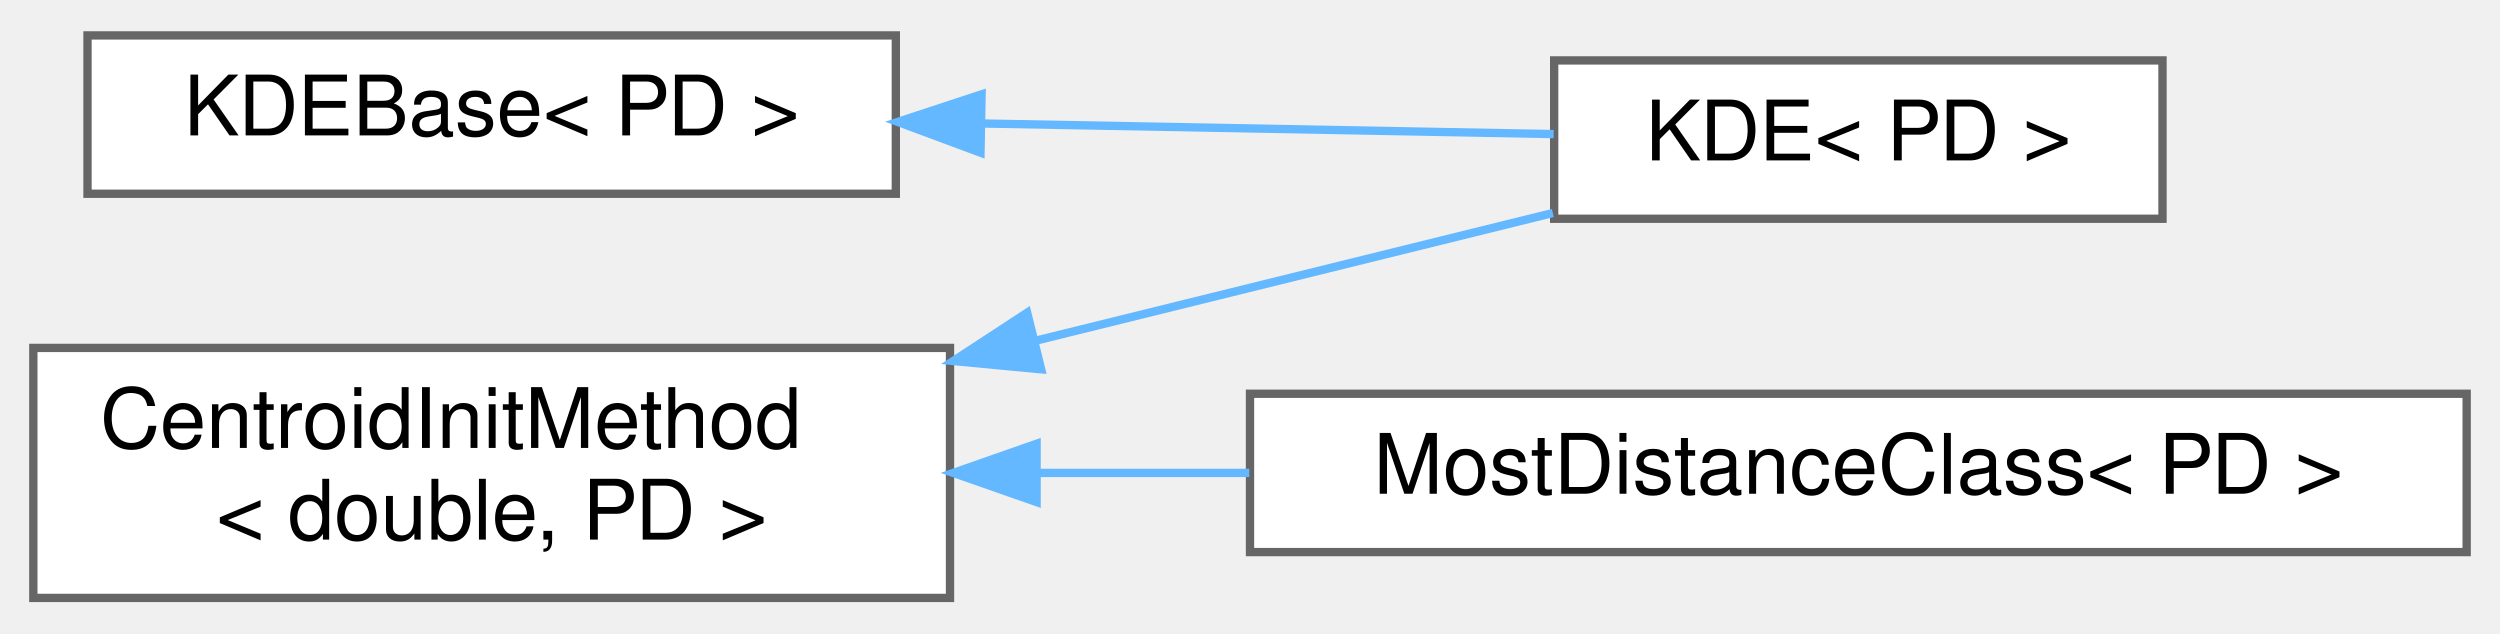
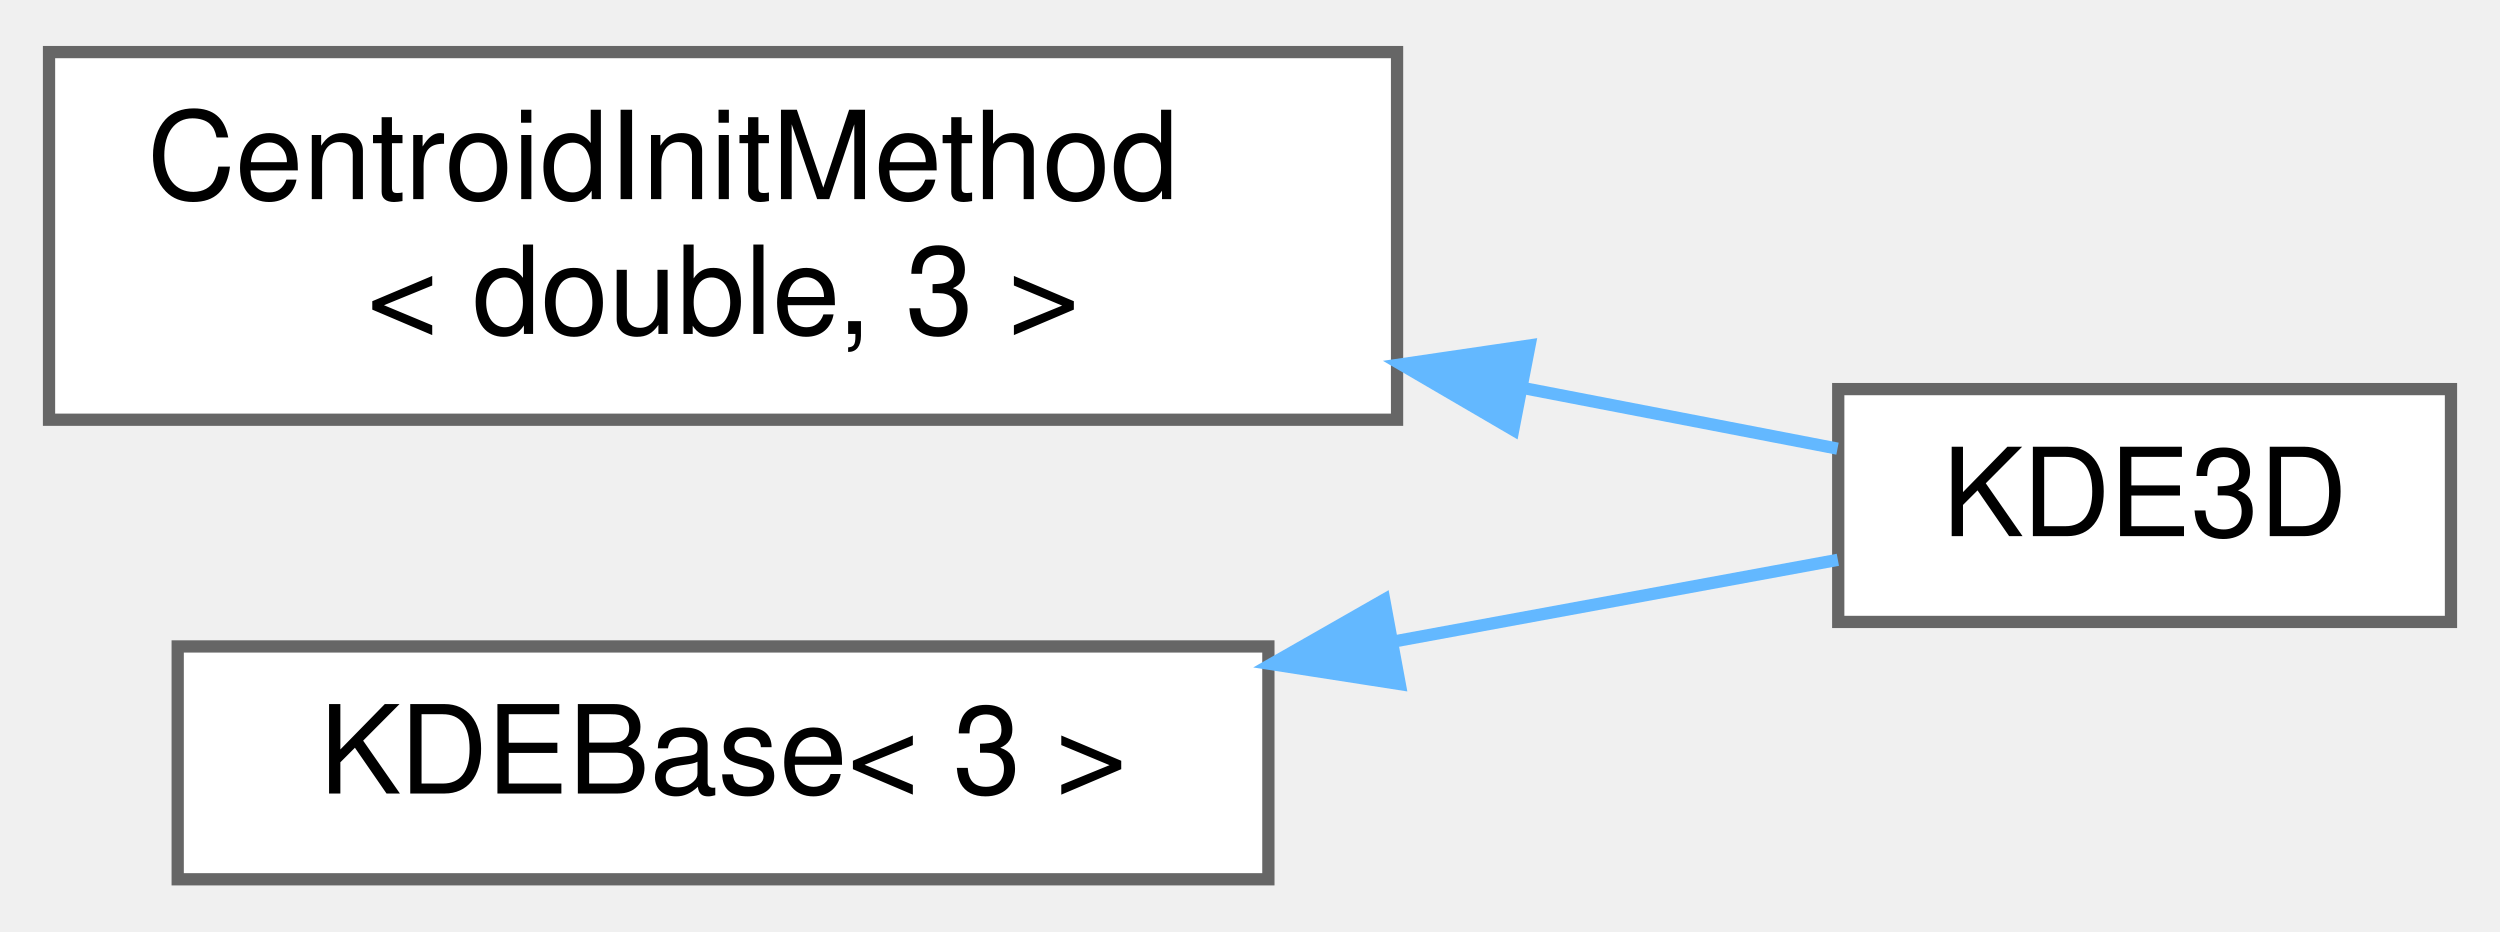
- <svg xmlns="http://www.w3.org/2000/svg" xmlns:xlink="http://www.w3.org/1999/xlink" width="300pt" height="76pt" viewBox="0.00 0.00 300.00 75.50">
+ <svg xmlns="http://www.w3.org/2000/svg" xmlns:xlink="http://www.w3.org/1999/xlink" width="204pt" height="76pt" viewBox="0.00 0.00 204.00 75.50">
  <g id="graph0" class="graph" transform="scale(1 1) rotate(0) translate(4 71.5)">
    <g id="Node000000" class="node">
      <g id="a_Node000000">
        <a xlink:href="classCentroidInitMethod.html" target="_top" xlink:title=" ">
-           <polygon fill="white" stroke="#666666" points="110,-30 0,-30 0,0 110,0 110,-30" />
-           <text text-anchor="start" x="8" y="-18" font-family="Helvetica,sans-Serif" font-size="10.00">CentroidInitMethod</text>
-           <text text-anchor="middle" x="55" y="-7" font-family="Helvetica,sans-Serif" font-size="10.00">&lt; double, PD &gt;</text>
+           <polygon fill="white" stroke="#666666" points="110,-67.5 0,-67.5 0,-37.5 110,-37.5 110,-67.5" />
+           <text text-anchor="start" x="8" y="-55.5" font-family="Helvetica,sans-Serif" font-size="10.00">CentroidInitMethod</text>
+           <text text-anchor="middle" x="55" y="-44.5" font-family="Helvetica,sans-Serif" font-size="10.00">&lt; double, 3 &gt;</text>
        </a>
      </g>
    </g>
    <g id="Node000001" class="node">
      <g id="a_Node000001">
-         <a xlink:href="classKDE.html" target="_top" xlink:title=" ">
-           <polygon fill="white" stroke="#666666" points="255.5,-64.5 182.5,-64.5 182.5,-45.5 255.5,-45.5 255.5,-64.5" />
-           <text text-anchor="middle" x="219" y="-52.5" font-family="Helvetica,sans-Serif" font-size="10.00">KDE&lt; PD &gt;</text>
+         <a xlink:href="classKDE3D.html" target="_top" xlink:title=" ">
+           <polygon fill="white" stroke="#666666" points="196,-40 146,-40 146,-21 196,-21 196,-40" />
+           <text text-anchor="middle" x="171" y="-28" font-family="Helvetica,sans-Serif" font-size="10.00">KDE3D</text>
        </a>
      </g>
    </g>
-     <g id="edge3_Node000000_Node000001" class="edge">
-       <g id="a_edge3_Node000000_Node000001">
+     <g id="edge2_Node000000_Node000001" class="edge">
+       <g id="a_edge2_Node000000_Node000001">
        <a xlink:title=" ">
-           <path fill="none" stroke="#63b8ff" d="M120.29,-30.87C141.42,-36.09 164.13,-41.7 182.34,-46.19" />
-           <polygon fill="#63b8ff" stroke="#63b8ff" points="120.94,-27.43 110.39,-28.43 119.26,-34.23 120.94,-27.43" />
-         </a>
-       </g>
-     </g>
-     <g id="Node000003" class="node">
-       <g id="a_Node000003">
-         <a xlink:href="classMostDistanceClass.html" target="_top" xlink:title=" ">
-           <polygon fill="white" stroke="#666666" points="292,-24.5 146,-24.5 146,-5.5 292,-5.5 292,-24.5" />
-           <text text-anchor="middle" x="219" y="-12.5" font-family="Helvetica,sans-Serif" font-size="10.00">MostDistanceClass&lt; PD &gt;</text>
-         </a>
-       </g>
-     </g>
-     <g id="edge4_Node000000_Node000003" class="edge">
-       <g id="a_edge4_Node000000_Node000003">
-         <a xlink:title=" ">
-           <path fill="none" stroke="#63b8ff" d="M120.45,-15C128.82,-15 137.43,-15 145.91,-15" />
-           <polygon fill="#63b8ff" stroke="#63b8ff" points="120.39,-11.5 110.39,-15 120.39,-18.5 120.39,-11.5" />
+           <path fill="none" stroke="#63b8ff" d="M120.28,-40.09C129.41,-38.33 138.28,-36.62 145.94,-35.14" />
+           <polygon fill="#63b8ff" stroke="#63b8ff" points="119.48,-36.68 110.33,-42.02 120.81,-43.56 119.48,-36.68" />
        </a>
      </g>
    </g>
    <g id="Node000002" class="node">
      <g id="a_Node000002">
        <a xlink:href="classKDEBase.html" target="_top" xlink:title=" ">
-           <polygon fill="white" stroke="#666666" points="103.5,-67.5 6.5,-67.5 6.5,-48.5 103.5,-48.5 103.5,-67.5" />
-           <text text-anchor="middle" x="55" y="-55.5" font-family="Helvetica,sans-Serif" font-size="10.00">KDEBase&lt; PD &gt;</text>
+           <polygon fill="white" stroke="#666666" points="99.5,-19 10.5,-19 10.5,0 99.5,0 99.5,-19" />
+           <text text-anchor="middle" x="55" y="-7" font-family="Helvetica,sans-Serif" font-size="10.00">KDEBase&lt; 3 &gt;</text>
        </a>
      </g>
    </g>
-     <g id="edge5_Node000002_Node000001" class="edge">
-       <g id="a_edge5_Node000002_Node000001">
+     <g id="edge3_Node000002_Node000001" class="edge">
+       <g id="a_edge3_Node000002_Node000001">
        <a xlink:title=" ">
-           <path fill="none" stroke="#63b8ff" d="M114.02,-56.93C136.88,-56.5 162.4,-56.03 182.44,-55.66" />
-           <polygon fill="#63b8ff" stroke="#63b8ff" points="113.66,-53.43 103.73,-57.12 113.79,-60.43 113.66,-53.43" />
+           <path fill="none" stroke="#63b8ff" d="M109.82,-19.42C122.5,-21.75 135.39,-24.12 145.97,-26.07" />
+           <polygon fill="#63b8ff" stroke="#63b8ff" points="110.22,-15.93 99.75,-17.56 108.95,-22.81 110.22,-15.93" />
        </a>
      </g>
    </g>
  </g>
</svg>
